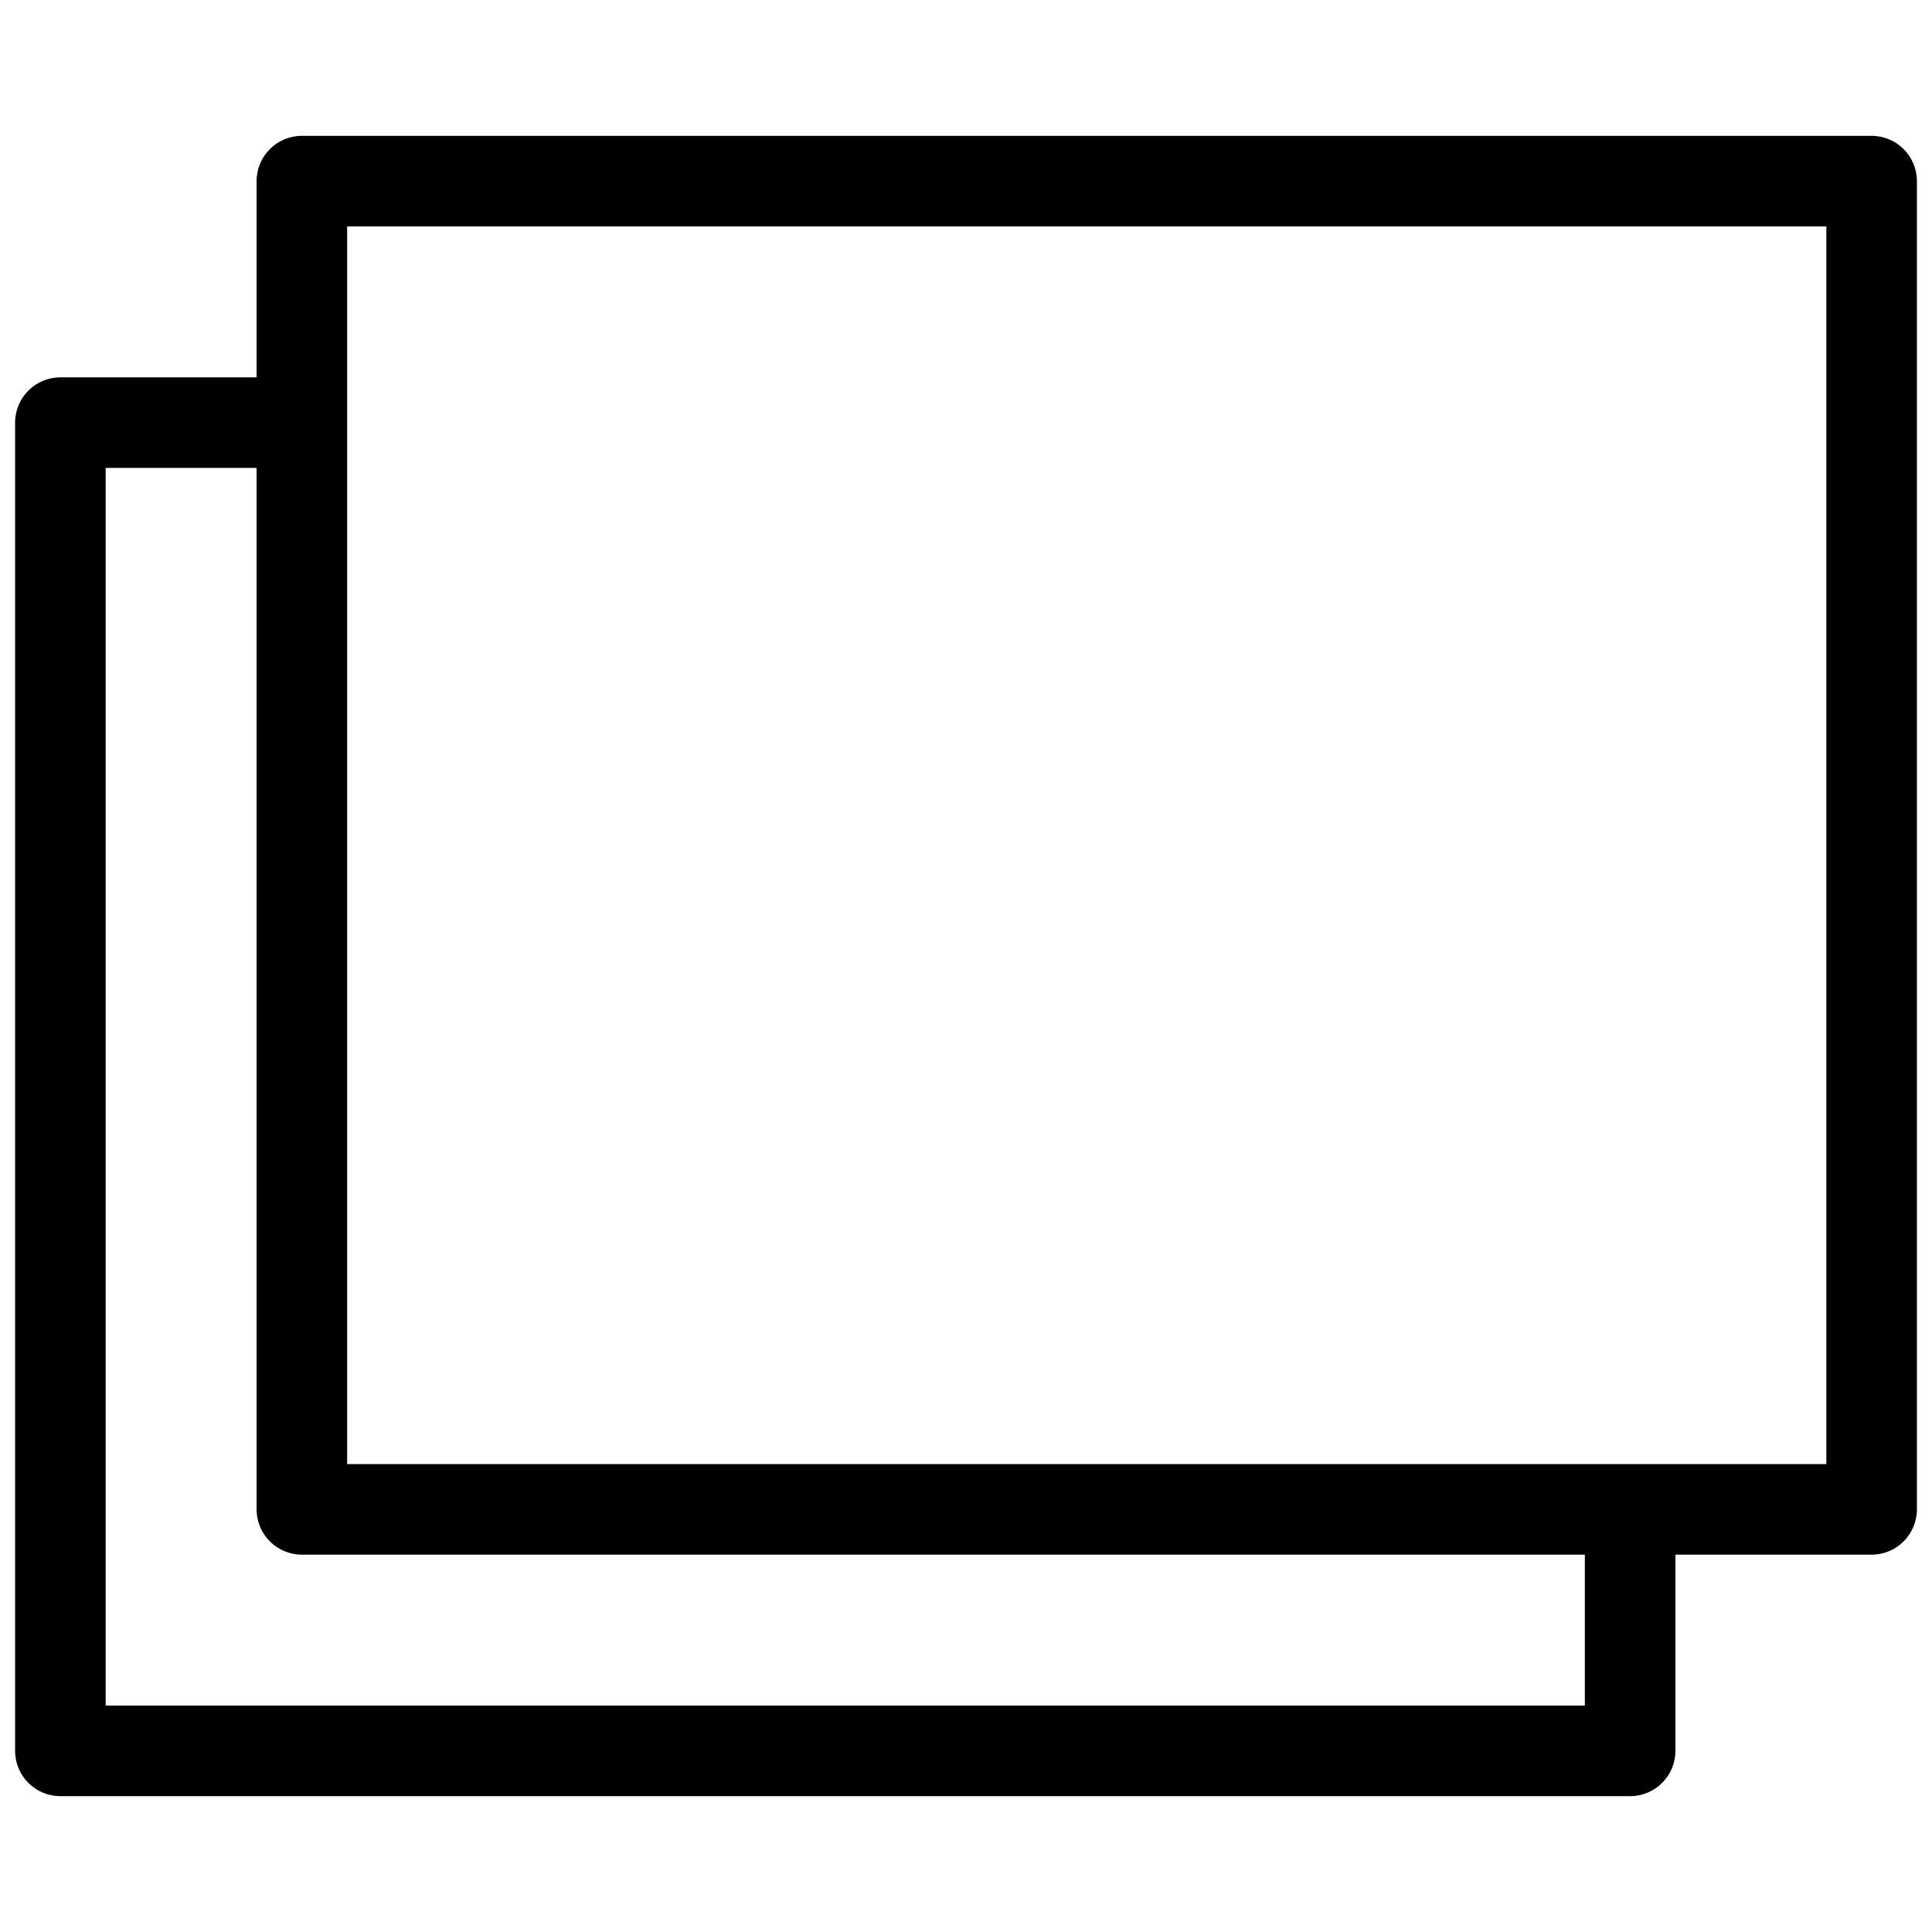
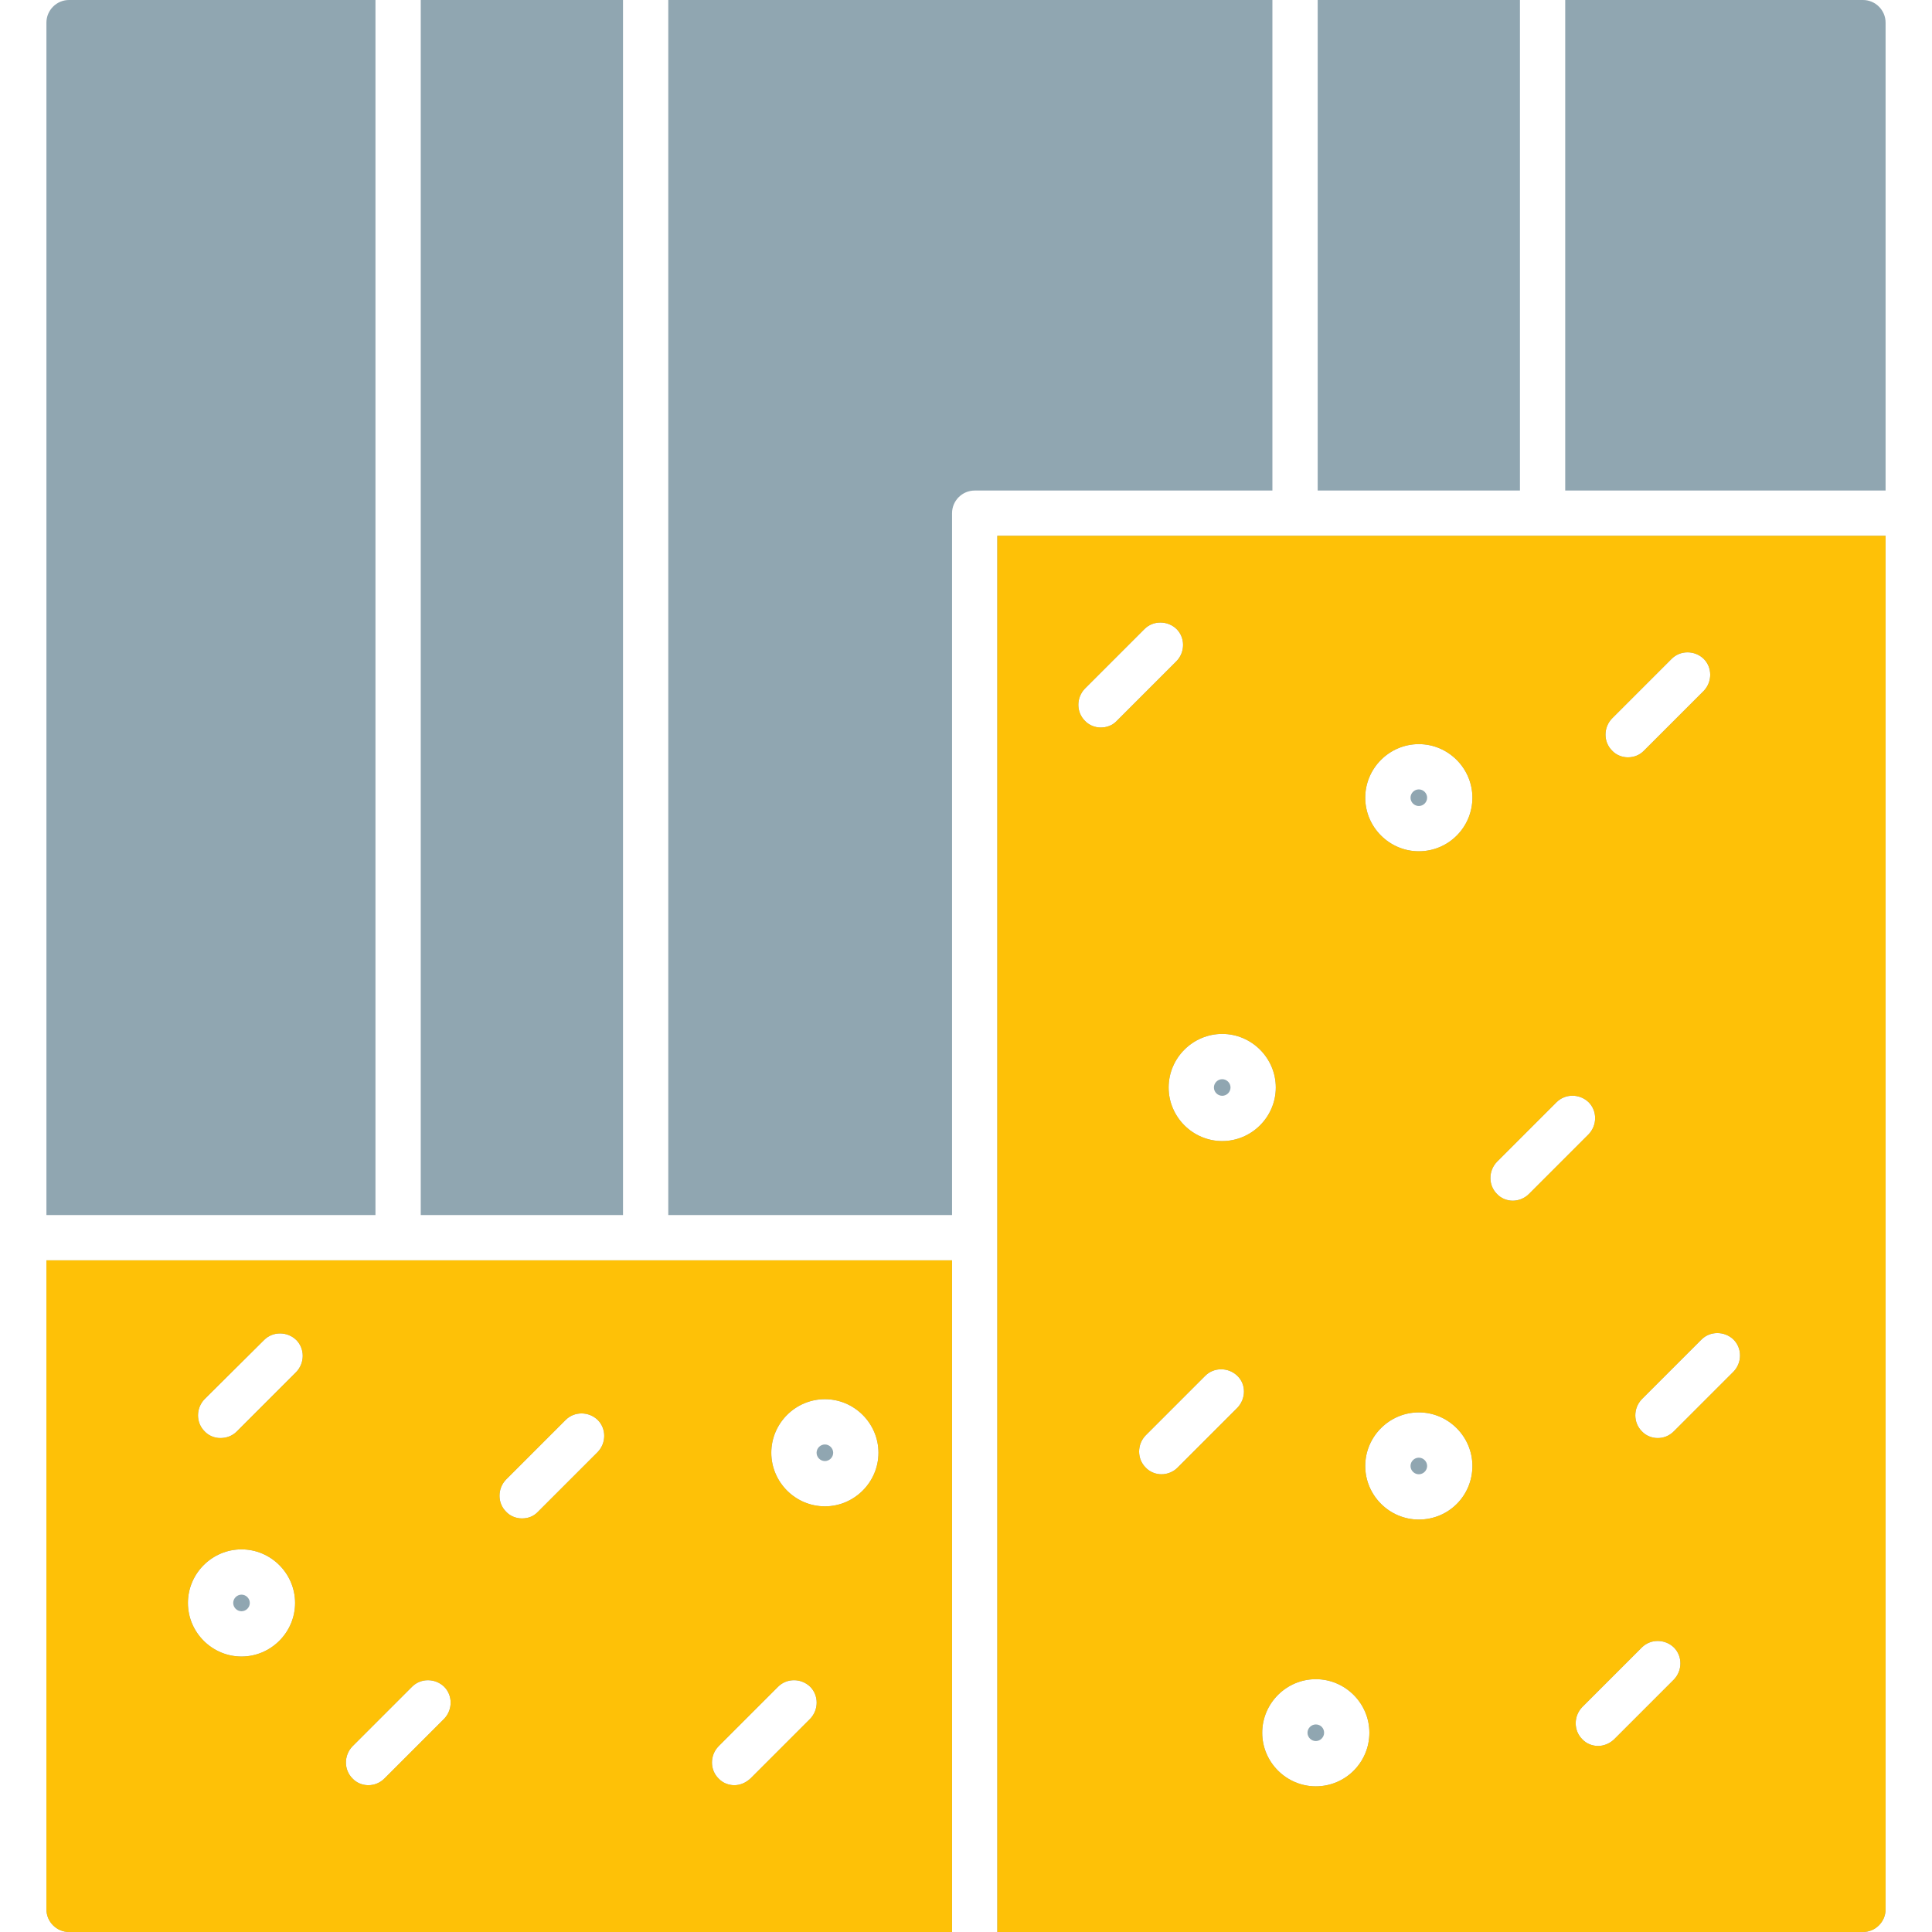
- <svg xmlns="http://www.w3.org/2000/svg" id="Слой_1" enable-background="new 0 0 16 16" viewBox="0 0 16 16">
-   <path d="m15.5 1.125h-13c-.207 0-.375.168-.375.375v1.625h-1.625c-.207 0-.375.168-.375.375v11c0 .207.168.375.375.375h13c.207 0 .375-.168.375-.375v-1.625h1.625c.207 0 .375-.168.375-.375v-11c0-.207-.168-.375-.375-.375zm-12.625 11v-10.25h12.25v10.25zm10.25 2h-12.25v-10.25h1.25v8.625c0 .207.168.375.375.375h10.625z" fill="rgb(0,0,0)" />
+ <svg xmlns="http://www.w3.org/2000/svg" clip-rule="evenodd" fill-rule="evenodd" height="512" image-rendering="optimizeQuality" shape-rendering="geometricPrecision" text-rendering="geometricPrecision" viewBox="0 0 512 512" width="512">
+   <g id="Layer_x0020_1">
+     <path d="m493.7 511.999h-229.4v-184-185.999h78.9 65.6 90.9v363.999c0 3.3-2.7 6-6 6zm-435.299-130.9c-1.5 0-3.1-.6-4.2-1.8-2.3-2.3-2.3-6.1 0-8.5l15.8-15.7c2.3-2.3 6.1-2.3 8.5 0 2.3 2.3 2.3 6.1 0 8.5l-15.8 15.8c-1.2 1.2-2.8 1.701-4.3 1.701zm79.901 21.3c-1.5 0-3.1-.6-4.2-1.8-2.3-2.3-2.3-6.1 0-8.5l15.8-15.8c2.3-2.3 6.1-2.3 8.5 0 2.3 2.3 2.3 6.1 0 8.5l-15.8 15.8c-1.201 1.299-2.701 1.8-4.3 1.8zm293.099-201.7c-1.5 0-3.1-.6-4.2-1.8-2.3-2.3-2.3-6.1 0-8.5l15.8-15.8c2.3-2.3 6.1-2.3 8.5 0 2.3 2.3 2.3 6.1 0 8.5l-15.9 15.9c-1.2 1.2-2.7 1.7-4.2 1.7zm7.9 180.4c-1.5 0-3.1-.6-4.2-1.8-2.3-2.3-2.3-6.1 0-8.5l15.8-15.8c2.3-2.3 6.1-2.3 8.5 0 2.3 2.3 2.3 6.1 0 8.5l-15.8 15.8c-1.3 1.299-2.8 1.8-4.3 1.8zm-38.4-62.9c-1.5 0-3.1-.6-4.2-1.8-2.3-2.3-2.3-6.1 0-8.5l15.8-15.8c2.3-2.3 6.1-2.3 8.5 0 2.3 2.3 2.3 6.1 0 8.5l-15.8 15.8c-1.201 1.2-2.8 1.8-4.3 1.8zm-109.2-125.399c-1.5 0-3.1-.6-4.2-1.8-2.3-2.3-2.3-6.1 0-8.5l15.8-15.8c2.3-2.3 6.1-2.3 8.5 0 2.3 2.3 2.3 6.1 0 8.5l-15.8 15.8c-1.2 1.299-2.8 1.8-4.3 1.8zm16.1 197.899c-1.5 0-3.1-.6-4.2-1.8-2.3-2.3-2.3-6.1 0-8.5l15.8-15.8c2.3-2.3 6.1-2.3 8.5 0s2.3 6.1 0 8.5l-15.9 15.899c-1.1 1.101-2.7 1.701-4.2 1.701zm115.7 71.999c-1.5 0-3.1-.6-4.2-1.8-2.3-2.3-2.3-6.1 0-8.5l15.8-15.8c2.3-2.3 6.1-2.3 8.5 0 2.3 2.3 2.3 6.1 0 8.5l-15.9 15.9c-1.2 1.1-2.7 1.7-4.2 1.7zm-228.898 10.401c-1.5 0-3.1-.6-4.2-1.8-2.3-2.3-2.3-6.1 0-8.5l15.8-15.8c2.3-2.3 6.1-2.3 8.5 0 2.3 2.3 2.3 6.1 0 8.5l-15.8 15.8c-1.3 1.2-2.8 1.8-4.3 1.8zm-97.001 0c-1.5 0-3.1-.6-4.2-1.8-2.3-2.3-2.3-6.1 0-8.5l15.801-15.8c2.3-2.3 6.1-2.3 8.5 0 2.3 2.3 2.3 6.1 0 8.5l-15.8 15.8c-1.201 1.2-2.701 1.8-4.302 1.8zm-33.6-34.1c-7.8 0-14.2-6.4-14.2-14.2 0-7.8 6.4-14.2 14.2-14.2 7.8 0 14.2 6.4 14.2 14.2 0 7.8-6.4 14.2-14.2 14.2zm0-16.401c-1.2 0-2.2 1-2.2 2.2s1 2.2 2.2 2.2 2.2-1 2.2-2.2-1-2.2-2.2-2.2zm154.601-23.4c-7.8 0-14.2-6.4-14.2-14.2 0-7.8 6.4-14.2 14.2-14.2 7.8 0 14.2 6.4 14.2 14.2-.001 7.801-6.4 14.2-14.2 14.2zm0-16.4c-1.2 0-2.2 1-2.2 2.2s1 2.2 2.2 2.2 2.2-1 2.2-2.2c-.001-1.2-1-2.2-2.2-2.2zm157.399-157.199c-7.8 0-14.2-6.4-14.2-14.2 0-7.8 6.4-14.2 14.2-14.2 7.8 0 14.2 6.4 14.2 14.2 0 7.8-6.301 14.2-14.2 14.2zm0-16.4c-1.2 0-2.2 1-2.2 2.2s1 2.2 2.2 2.2 2.2-1 2.2-2.2-1-2.2-2.2-2.2zm-27.3 264.199c-7.8 0-14.2-6.4-14.2-14.2 0-7.8 6.4-14.2 14.2-14.2 7.8 0 14.2 6.4 14.2 14.2-.001 7.8-6.301 14.2-14.2 14.2zm0-16.401c-1.2 0-2.2 1-2.2 2.2s1 2.2 2.2 2.2 2.2-1 2.2-2.2c-.001-1.2-.901-2.2-2.2-2.2zm27.3-54.299c-7.8 0-14.2-6.4-14.2-14.2 0-7.8 6.4-14.2 14.2-14.2 7.8 0 14.2 6.4 14.2 14.2-.001 7.9-6.301 14.2-14.2 14.2zm0-16.401c-1.2 0-2.2 1-2.2 2.2s1 2.2 2.2 2.2 2.2-1 2.2-2.2c-.001-1.2-1-2.2-2.2-2.2zm-52.101-83.9c-7.8 0-14.2-6.4-14.2-14.2 0-7.8 6.4-14.2 14.2-14.2 7.8 0 14.2 6.4 14.2 14.2 0 7.8-6.4 14.2-14.2 14.2zm0-16.4c-1.2 0-2.2 1-2.2 2.2s1 2.2 2.2 2.2 2.2-1 2.2-2.2-1-2.2-2.2-2.2zm-71.599 226h-234c-3.3 0-6-2.7-6-6v-172h93.2 65.6 81.2v178zm-240-190v-315.999c0-3.3 2.7-6 6-6h81.2v321.999h-87.2zm99.2 0v-321.999h53.6v321.999zm65.6 0v-321.999h160.099v130h-78.9c-3.3 0-5.999 2.7-5.999 6v185.999h-75.2zm172.099-191.999v-130h53.6v130zm65.6 0v-130h78.9c3.3 0 6 2.7 6 6v124h-84.9z" fill="#90a6b1" />
+     <g fill="#fec107">
+       <path d="m264.3 142v185.999 184h229.4c3.3 0 6-2.7 6-6v-363.999h-90.9-65.6-78.9zm167.101 58.7c-1.5 0-3.1-.6-4.2-1.8-2.3-2.3-2.3-6.1 0-8.5l15.8-15.8c2.3-2.3 6.1-2.3 8.5 0 2.3 2.3 2.3 6.1 0 8.5l-15.9 15.9c-1.2 1.2-2.7 1.7-4.2 1.7zm3.7 170.099 15.8-15.8c2.3-2.3 6.1-2.3 8.5 0 2.3 2.3 2.3 6.1 0 8.5l-15.8 15.8c-1.3 1.299-2.8 1.8-4.3 1.8-1.5 0-3.1-.6-4.2-1.8-2.3-2.3-2.3-6.1 0-8.5zm-14.1-70.199-15.8 15.8c-1.201 1.2-2.8 1.8-4.3 1.8-1.5 0-3.1-.6-4.2-1.8-2.3-2.3-2.3-6.1 0-8.5l15.8-15.8c2.3-2.3 6.1-2.3 8.5 0 2.3 2.3 2.3 6.1 0 8.5zm-30.8-89.201c0 7.8-6.301 14.2-14.2 14.2-7.8 0-14.2-6.4-14.2-14.2 0-7.8 6.4-14.2 14.2-14.2 7.8 0 14.2 6.4 14.2 14.2zm-98.501-18.599c-1.5 0-3.1-.6-4.2-1.8-2.3-2.3-2.3-6.1 0-8.5l15.8-15.8c2.3-2.3 6.1-2.3 8.5 0 2.3 2.3 2.3 6.1 0 8.5l-15.8 15.8c-1.2 1.299-2.8 1.8-4.3 1.8zm36.2 180.299-15.9 15.899c-1.1 1.101-2.7 1.701-4.2 1.701s-3.1-.6-4.2-1.8c-2.3-2.3-2.3-6.1 0-8.5l15.8-15.8c2.3-2.3 6.1-2.3 8.5 0s2.3 6.1 0 8.5zm91.4 79.298 15.8-15.8c2.3-2.3 6.1-2.3 8.5 0 2.3 2.3 2.3 6.1 0 8.5l-15.9 15.9c-1.2 1.1-2.7 1.7-4.2 1.7s-3.1-.6-4.2-1.8c-2.3-2.3-2.3-6.1 0-8.5zm-70.599-7.4c7.8 0 14.2 6.4 14.2 14.2-.001 7.8-6.301 14.2-14.2 14.2-7.8 0-14.2-6.4-14.2-14.2 0-7.8 6.4-14.2 14.2-14.2zm27.3-70.7c7.8 0 14.2 6.4 14.2 14.2-.001 7.9-6.301 14.2-14.2 14.2-7.8 0-14.2-6.4-14.2-14.2 0-7.8 6.4-14.2 14.2-14.2zm-37.901-86.1c0 7.8-6.4 14.2-14.2 14.2-7.8 0-14.2-6.4-14.2-14.2 0-7.8 6.4-14.2 14.2-14.2 7.8 0 14.2 6.4 14.2 14.2z" />
+       <path d="m12.301 333.999v172c0 3.3 2.7 6 6 6h234v-178h-81.2-65.6-93.2zm50.4 45.399c-1.2 1.2-2.8 1.701-4.3 1.701-1.5 0-3.1-.6-4.2-1.8-2.3-2.3-2.3-6.1 0-8.5l15.8-15.7c2.3-2.3 6.1-2.3 8.5 0 2.3 2.3 2.3 6.1 0 8.5l-15.8 15.8zm95.7-3.099c2.3 2.3 2.3 6.1 0 8.5l-15.8 15.8c-1.201 1.299-2.701 1.8-4.3 1.8-1.5 0-3.1-.6-4.2-1.8-2.3-2.3-2.3-6.1 0-8.5l15.8-15.8c2.3-2.3 6.1-2.3 8.5 0zm32 86.499 15.8-15.8c2.3-2.3 6.1-2.3 8.5 0 2.3 2.3 2.3 6.1 0 8.5l-15.8 15.8c-1.3 1.2-2.8 1.8-4.3 1.8-1.5 0-3.1-.6-4.2-1.8-2.3-2.3-2.3-6.1 0-8.5zm-81.2-15.8c2.3-2.3 6.1-2.3 8.5 0 2.3 2.3 2.3 6.1 0 8.5l-15.8 15.8c-1.201 1.2-2.701 1.8-4.302 1.8-1.5 0-3.1-.6-4.2-1.8-2.3-2.3-2.3-6.1 0-8.5l15.801-15.8zm-45.201-36.401c7.8 0 14.2 6.4 14.2 14.2 0 7.8-6.4 14.2-14.2 14.2-7.8 0-14.2-6.4-14.2-14.2 0-7.8 6.4-14.2 14.2-14.2zm140.4-25.601c0-7.8 6.4-14.2 14.2-14.2 7.8 0 14.2 6.4 14.2 14.2-.001 7.801-6.4 14.2-14.2 14.2-7.8 0-14.2-6.4-14.2-14.2z" />
+     </g>
+   </g>
</svg>
